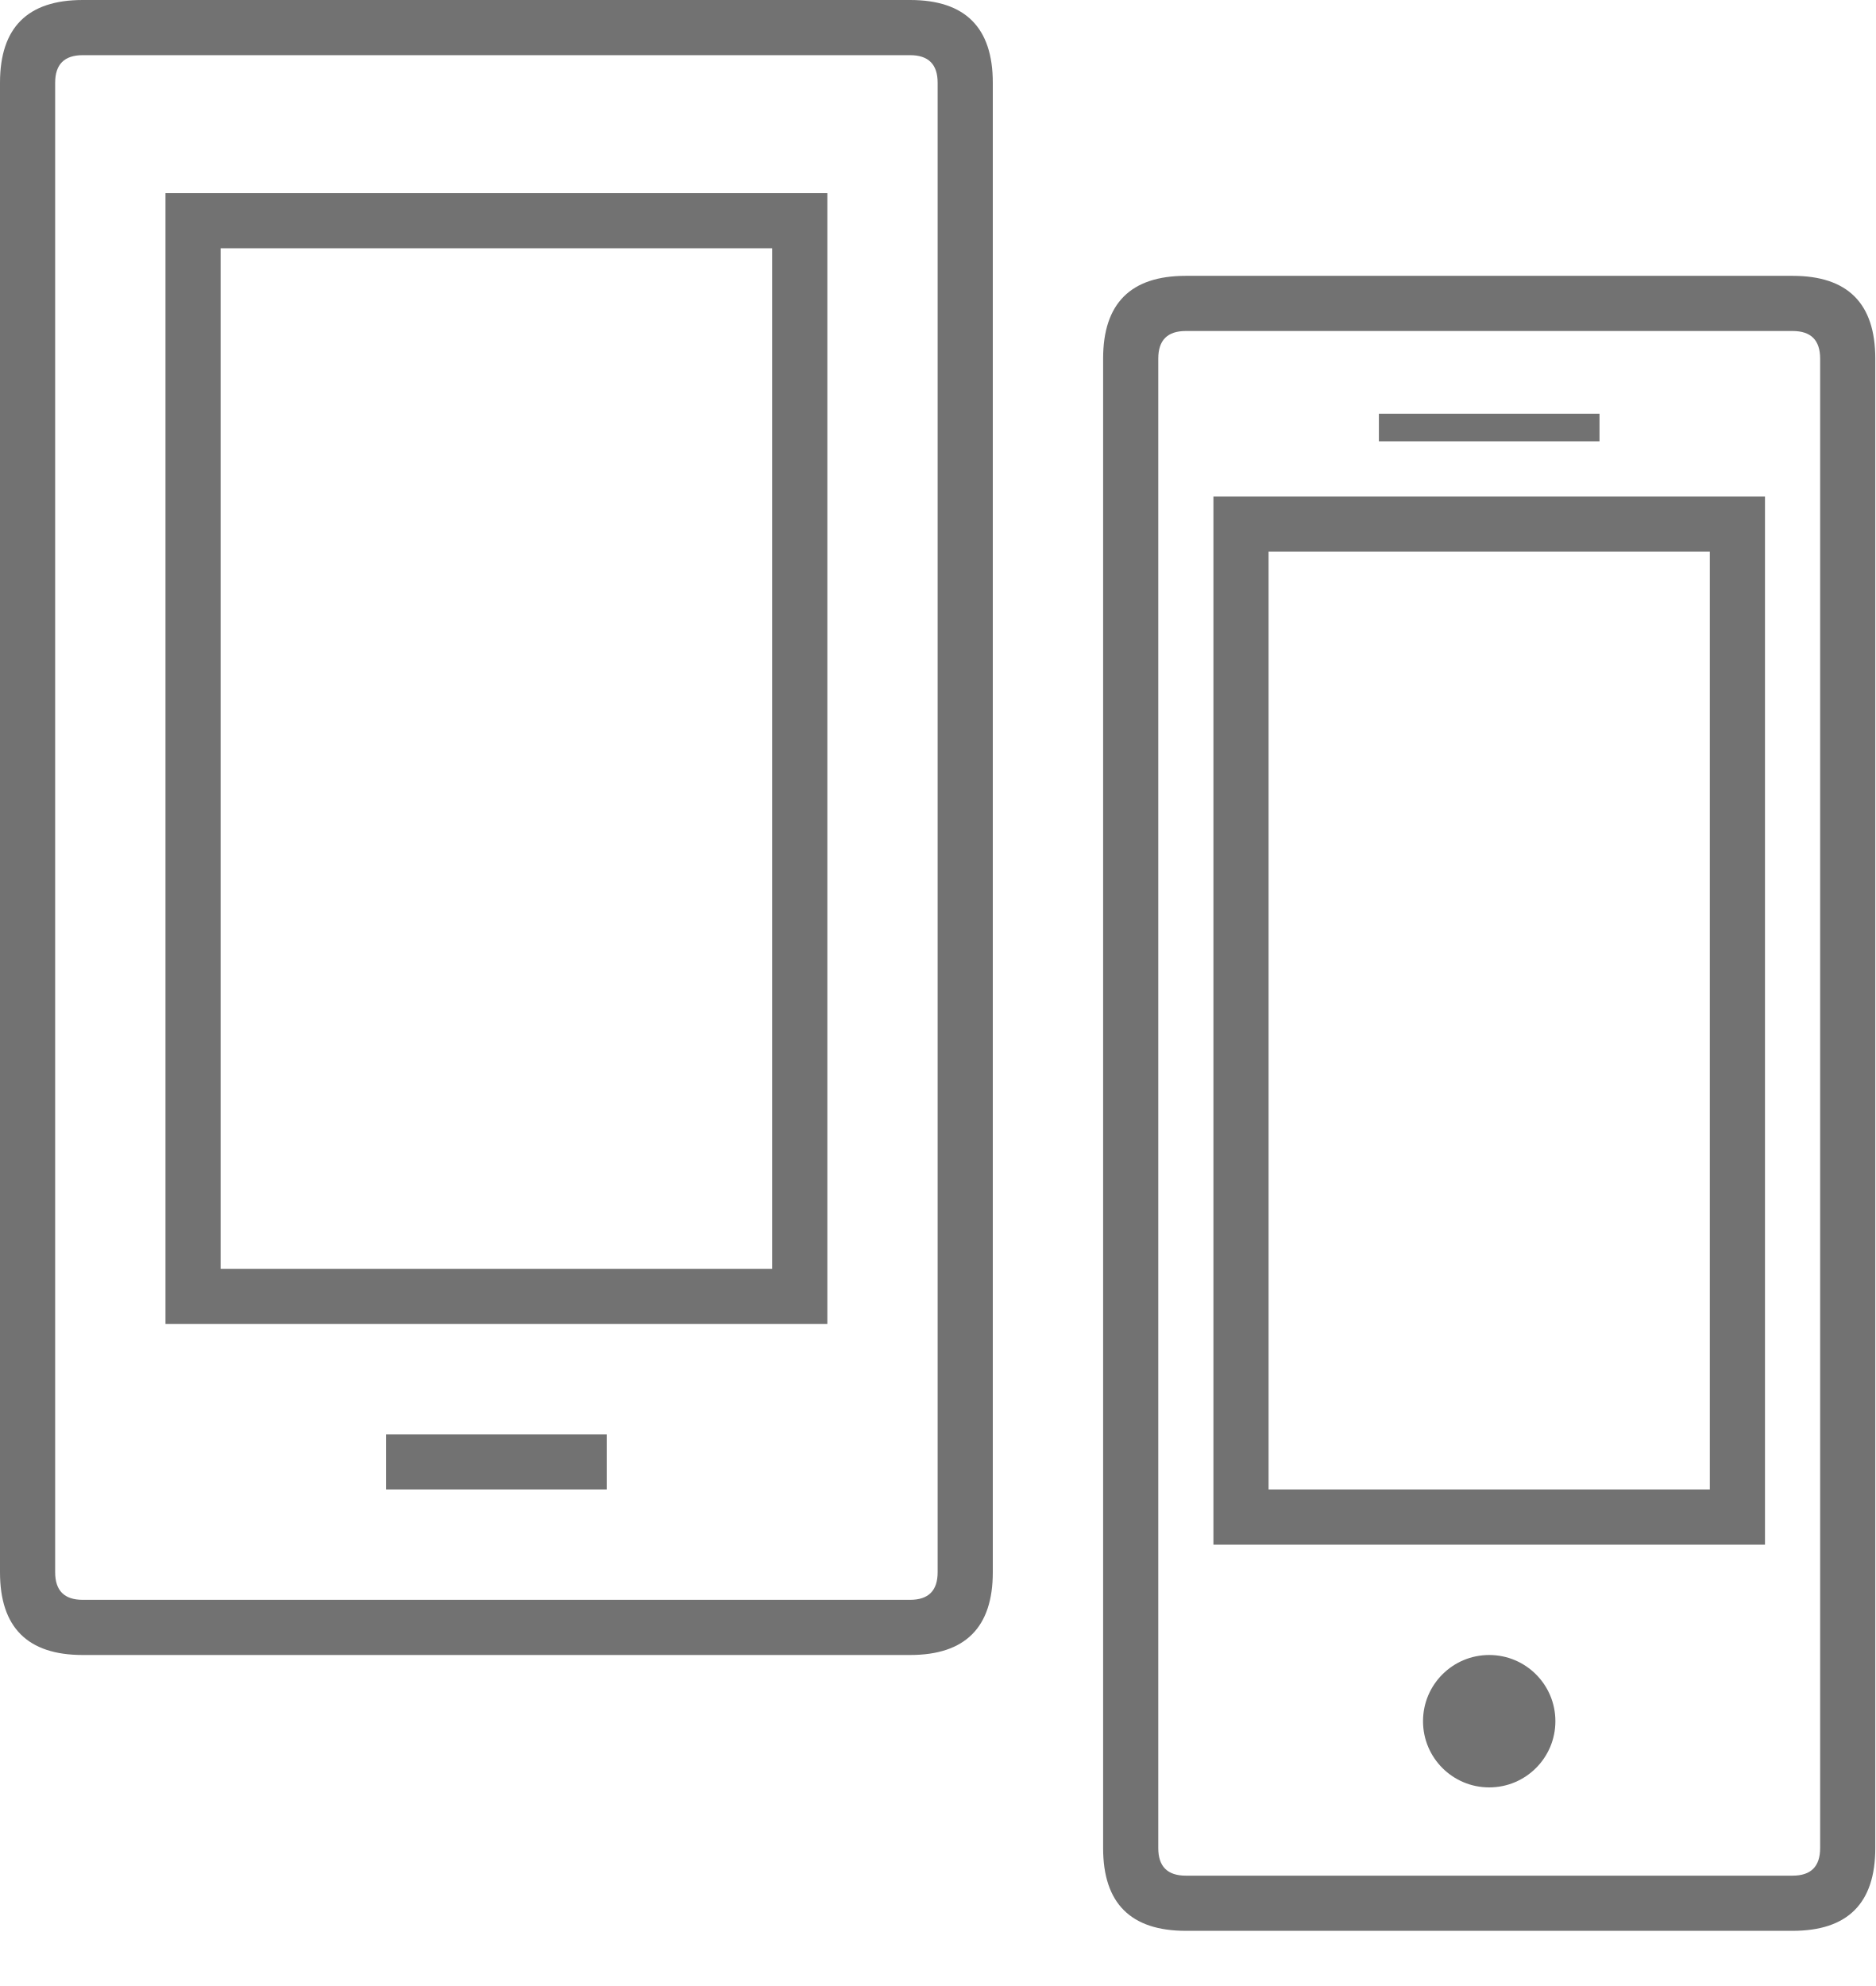
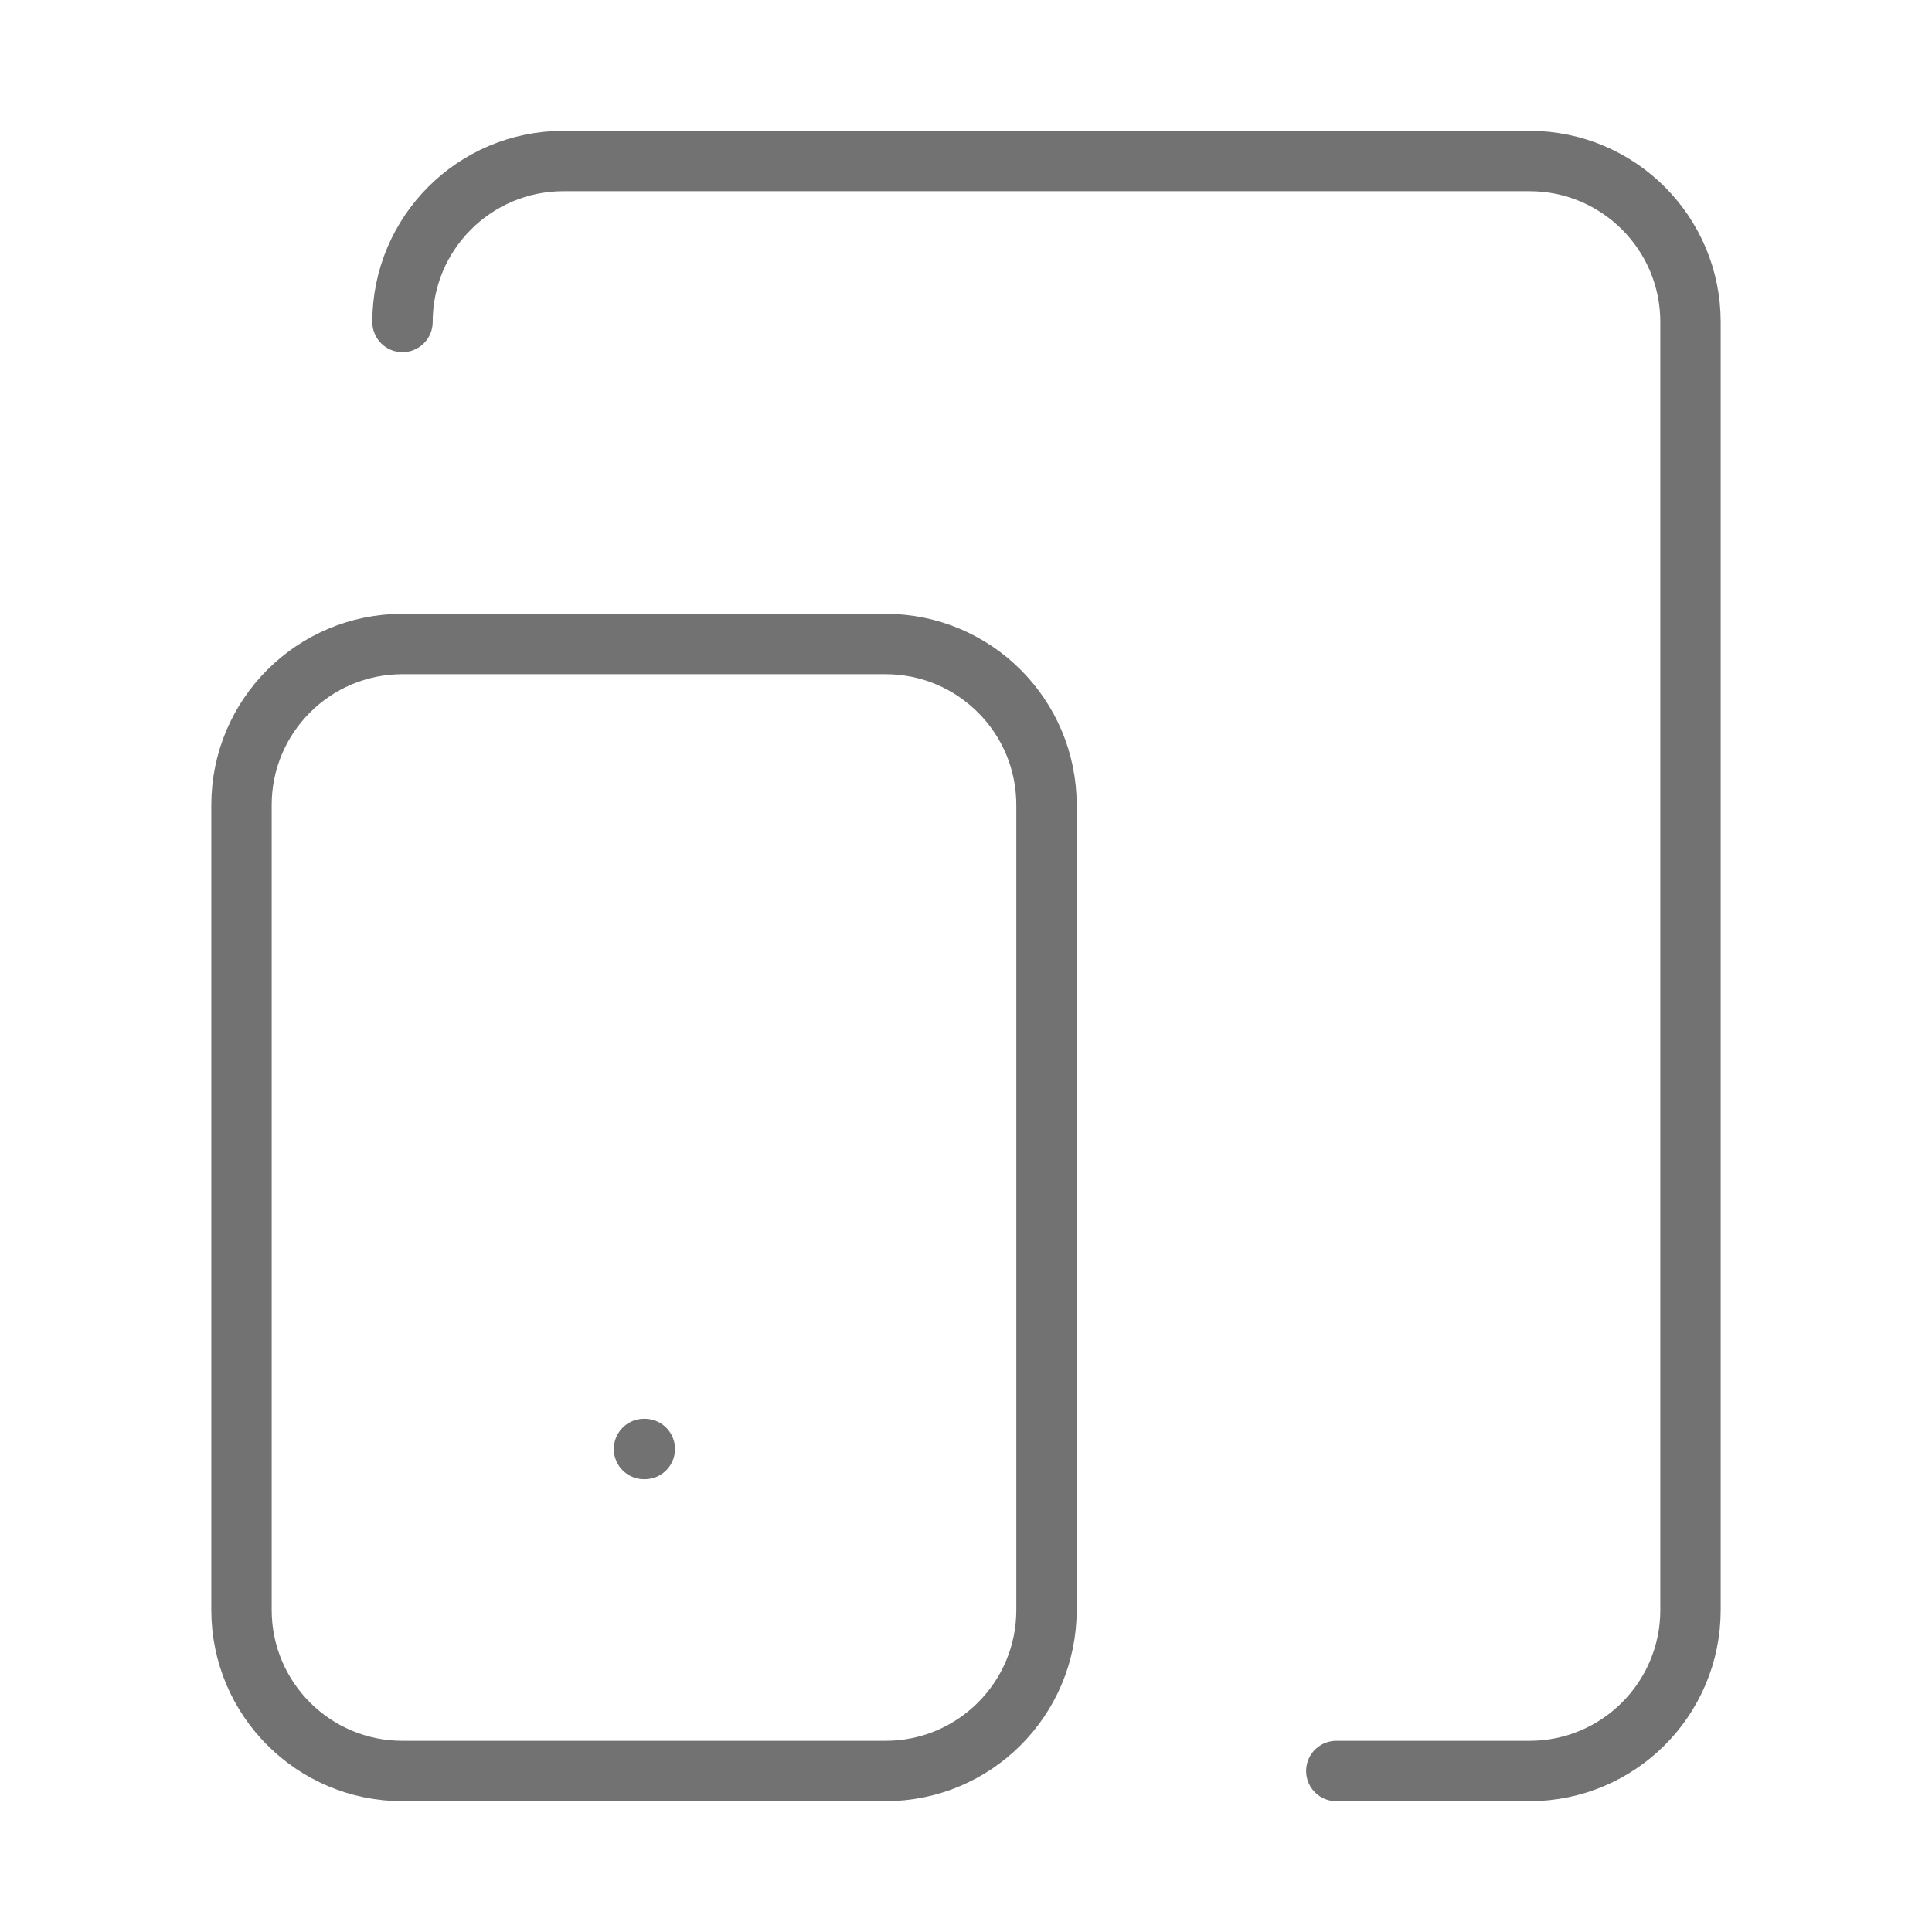
- <svg xmlns="http://www.w3.org/2000/svg" width="100%" height="100%" viewBox="0 0 34 36" version="1.1" xml:space="preserve" style="fill-rule:evenodd;clip-rule:evenodd;stroke-linejoin:round;stroke-miterlimit:1.414;">
-   <path d="M1.5,0 L16.5,0 Q18,0 18,1.5 L18,28.5 Q18,30 16.5,30 L1.5,30 Q0,30 0,28.5 L0,1.5 Q0,0 1.5,0 Z M1.5,1 L16.5,1 Q17,1 17,1.5 L17,28.5 Q17,29 16.5,29 L1.5,29 Q1,29 1,28.5 L1,1.5 Q1,1 1.5,1 Z M3,3.5 L15,3.5 L15,24 L3,24 Z M4,4.5 L4,23 L14,23 L14,4.5 Z M7,26 L11,26 L11,27 L7,27 Z M21.5,5 L32.5,5 Q34,5 34,6.5 L34,33.5 Q34,35 32.5,35 L21.5,35 Q20,35 20,33.5 L20,6.5 Q20,5 21.5,5 Z M21.5,6 L32.5,6 Q33,6 33,6.5 L33,33.5 Q33,34 32.5,34 L21.5,34 Q21,34 21,33.5 L21,6.5 Q21,6 21.5,6 Z M22,9 L32,9 L32,28 L22,28 Z M23,10 L23,27 L31,27 L31,10 Z M25,7.5 L29,7.5 L29,8 L25,8 Z M27,30 A1.2,1.2 0 1,1 27,32.4 A1.2,1.2 0 1,1 27,30 Z" style="fill:rgb(114,114,114);" />
+ <svg xmlns="http://www.w3.org/2000/svg" width="100%" height="100%" viewBox="0 0 24 24" fill="none" stroke="rgb(114,114,114)" stroke-width="0.75" stroke-linecap="round" stroke-linejoin="round">
+   <rect width="10" height="14" x="3" y="8" rx="2" />
+   <path d="M5 4a2 2 0 0 1 2-2h12a2 2 0 0 1 2 2v16a2 2 0 0 1-2 2h-2.4" />
+   <path d="M8 18h.01" />
</svg>
